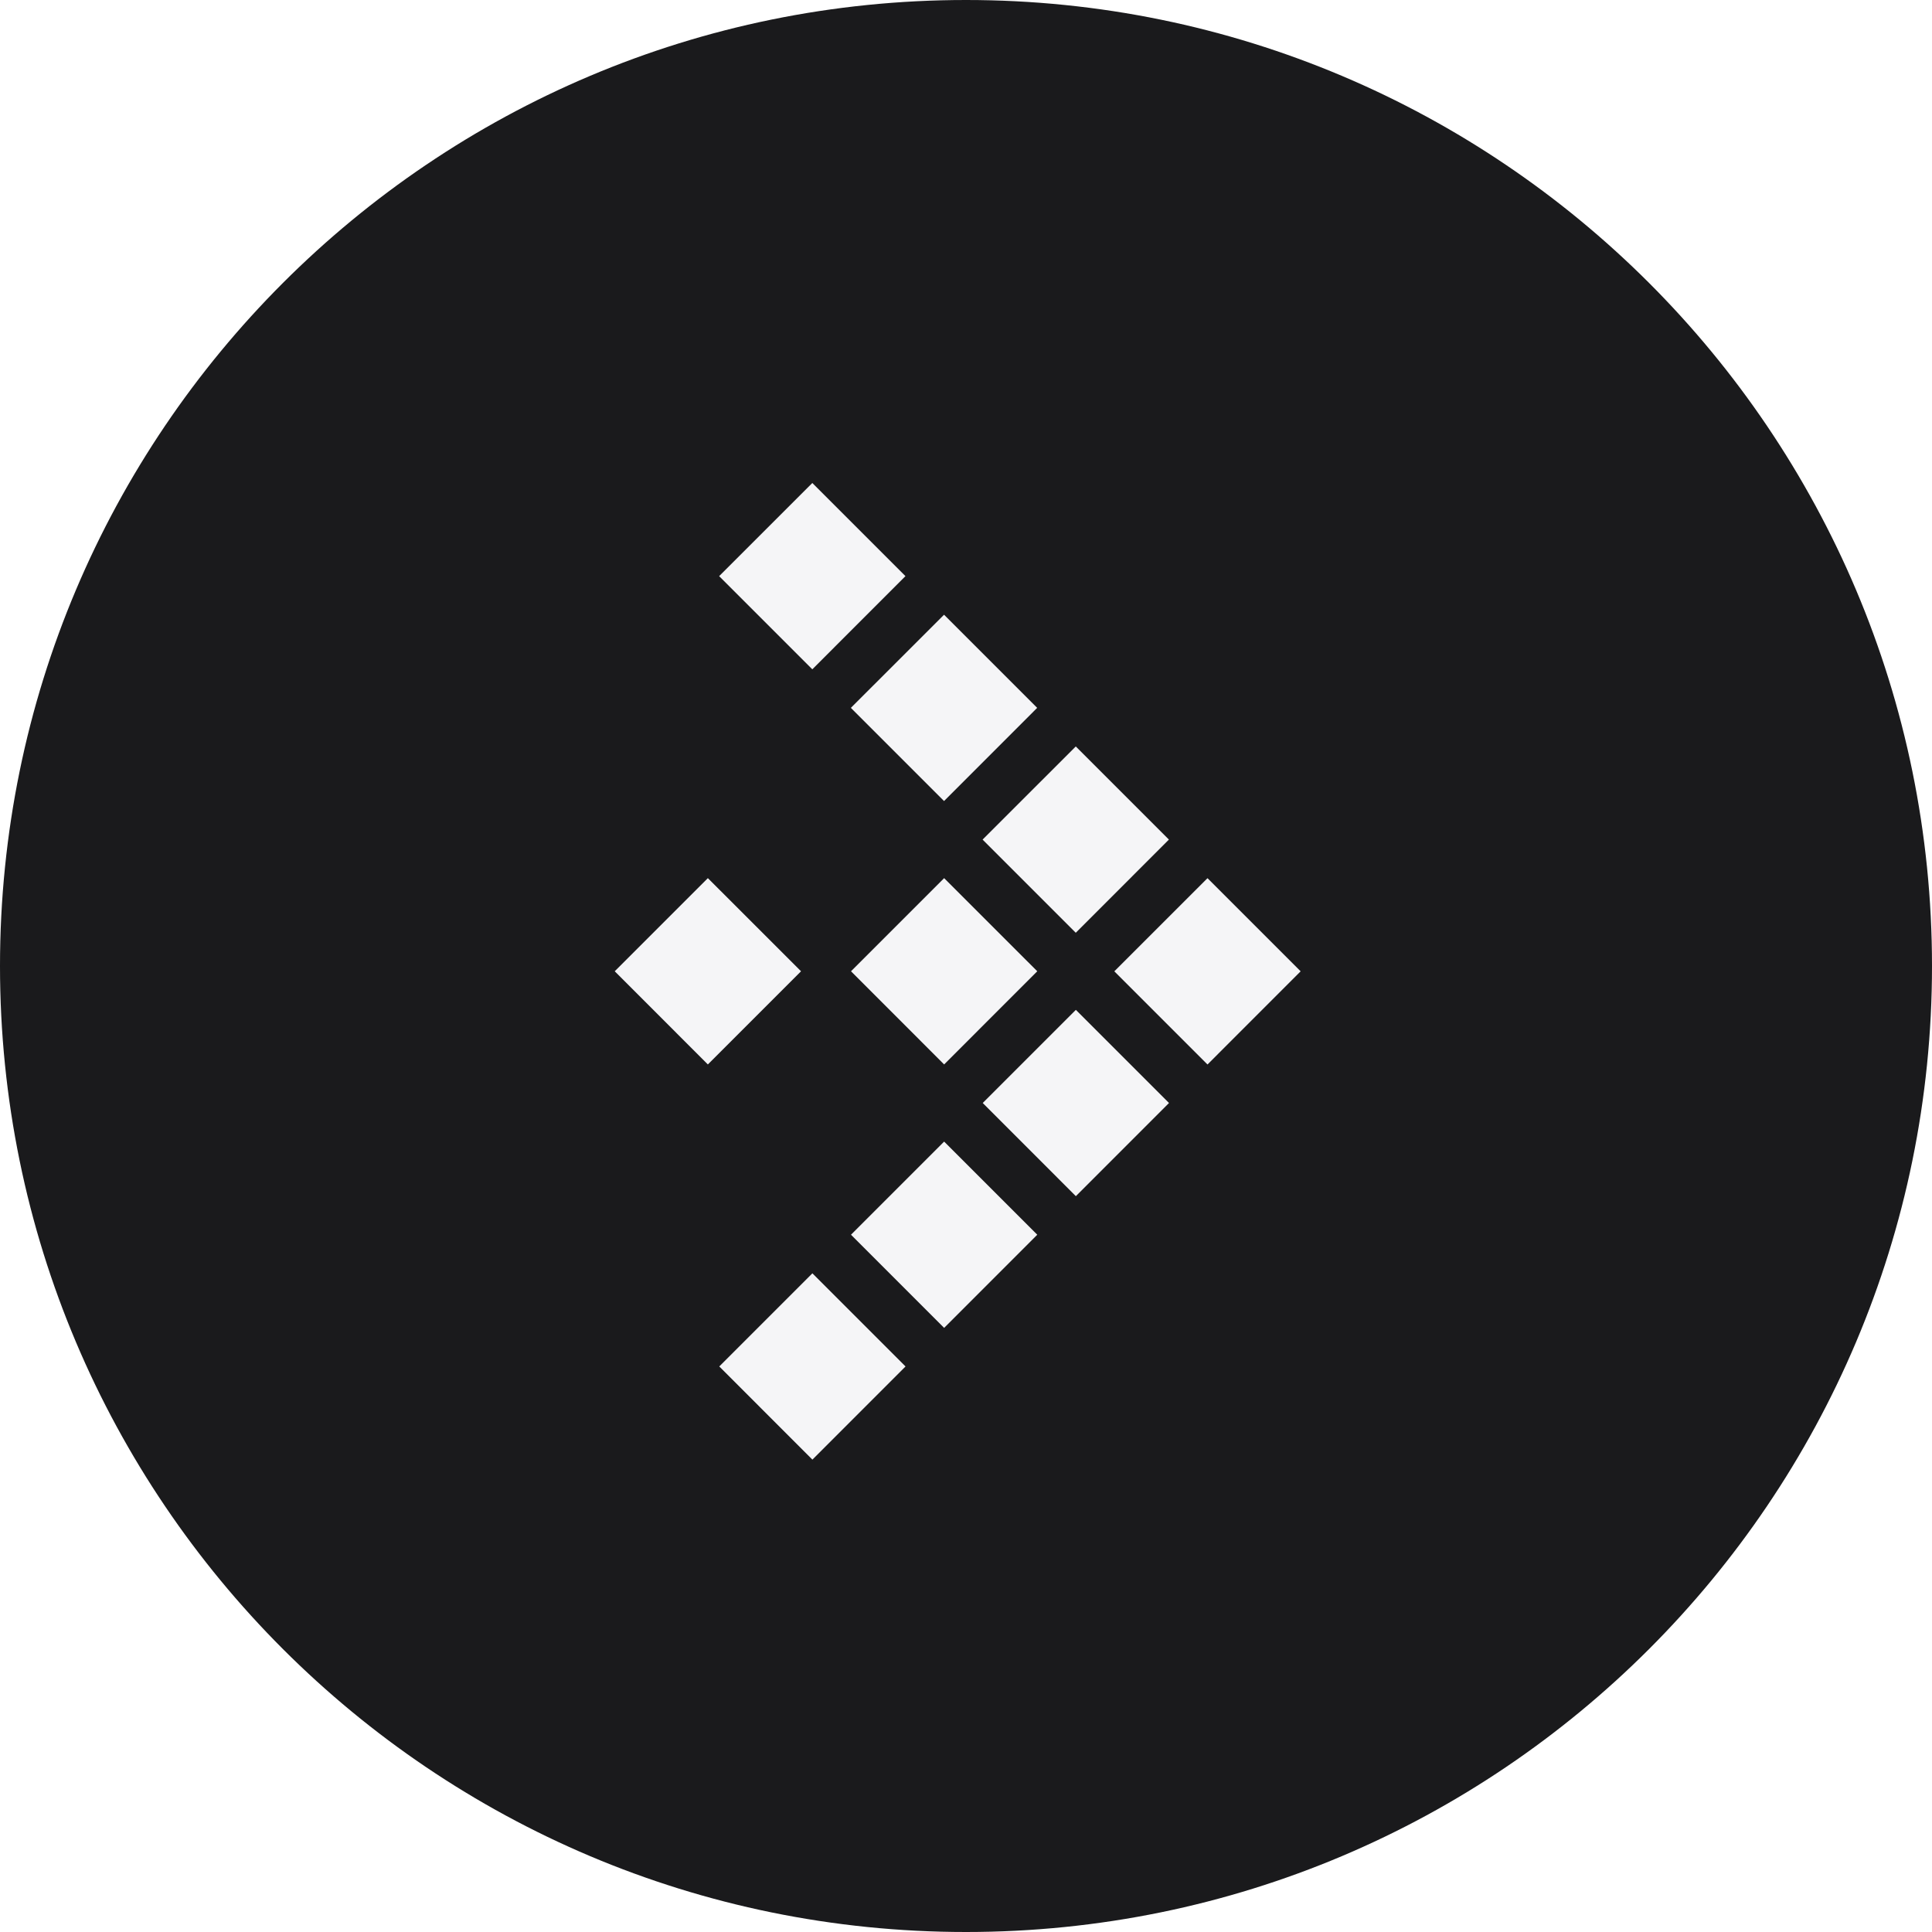
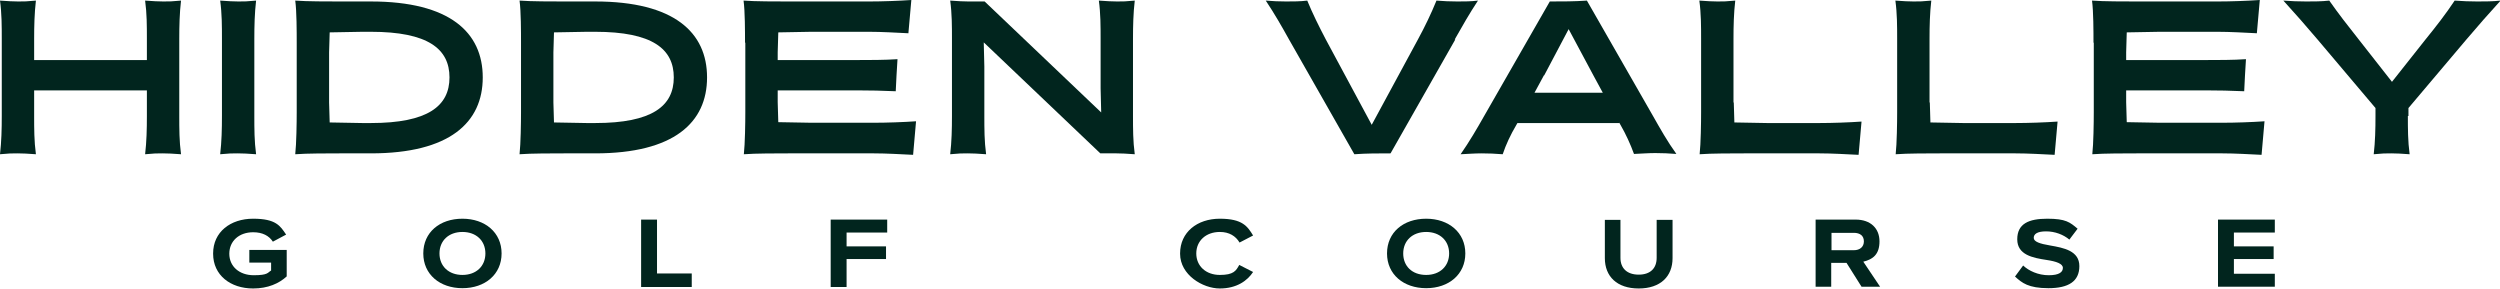
- <svg xmlns="http://www.w3.org/2000/svg" width="44" height="44" viewBox="0 0 44 44" fill="none">
-   <rect width="44" height="44" rx="22" fill="#1A1A1C" />
-   <path d="M27.5 20L29.621 22.121L27.5 24.243L25.378 22.121L27.5 20Z" fill="#F5F5F7" />
-   <path d="M20.623 31.12L18.502 33.242L16.381 31.12L18.502 28.999L20.623 31.12Z" fill="#F5F5F7" />
-   <path d="M24.5 17L26.621 19.121L24.5 21.243L22.378 19.121L24.5 17Z" fill="#F5F5F7" />
-   <path d="M23.623 28.12L21.502 30.242L19.381 28.12L21.502 25.999L23.623 28.12Z" fill="#F5F5F7" />
-   <path d="M21.5 14L23.621 16.121L21.5 18.243L19.378 16.121L21.5 14Z" fill="#F5F5F7" />
-   <path d="M26.623 25.12L24.502 27.242L22.381 25.12L24.502 22.999L26.623 25.12Z" fill="#F5F5F7" />
-   <path d="M18.5 11L20.621 13.121L18.5 15.243L16.378 13.121L18.5 11Z" fill="#F5F5F7" />
-   <path d="M23.623 22.12L21.502 24.242L19.381 22.12L21.502 19.999L23.623 22.12Z" fill="#F5F5F7" />
-   <path d="M18.243 22.12L16.121 24.242L14 22.12L16.121 19.999L18.243 22.12Z" fill="#F5F5F7" />
+ <svg xmlns="http://www.w3.org/2000/svg" id="Layer_1" version="1.1" viewBox="0 0 849.3 97.9">
+   <defs>
+     <style>
+       .st0 {
+         fill: #01251e;
+       }
+     </style>
+   </defs>
+   <g>
+     <path class="st0" d="M11.6,39.4c0,4.3,0,8.6.6,13-3.1-.2-4.2-.3-6.2-.3s-3,0-6,.3c.5-4.3.6-8.6.6-13V13.2C.6,8.9.6,4.6,0,.2c3.1.2,4.2.3,6.2.3s3,0,6-.3c-.5,4.3-.6,8.6-.6,13v7.2h38.3v-7.2c0-4.4,0-8.6-.6-13,3.1.2,4.2.3,6.2.3s3,0,6-.3c-.5,4.3-.6,8.6-.6,13v26.2c0,4.3,0,8.6.6,13-3.1-.2-4.2-.3-6.2-.3s-3,0-6,.3c.5-4.3.6-8.6.6-13v-8.7H11.6v8.7h0Z" />
+     <path class="st0" d="M86.4,39.4c0,4.3,0,8.6.6,13-3.1-.2-4.2-.3-6.2-.3s-3,0-6,.3c.5-4.3.6-8.6.6-13V13.2c0-4.3,0-8.6-.6-13,3.1.2,4.2.3,6.2.3s3,0,6-.3c-.5,4.3-.6,8.6-.6,13v26.2h0Z" />
+     <path class="st0" d="M115.5,52.1c-3.8,0-11.4,0-15.2.3.4-3.6.5-10.7.5-14.3V14.5c0-3.6,0-10.7-.5-14.3,3.8.3,11.4.3,15.2.3h10.5c26.8,0,38,10.5,38,25.8s-11.2,25.8-38,25.8h-10.5ZM111.8,34.8l.2,6.8,11.1.2h2.9c19.4,0,26.7-5.8,26.7-15.5s-7.3-15.5-26.7-15.5h-2.9l-11.1.2-.2,6.8v16.9h0Z" />
+     <path class="st0" d="M191.7,52.1c-3.8,0-11.4,0-15.2.3.4-3.6.5-10.7.5-14.3V14.5c0-3.6,0-10.7-.5-14.3,3.8.3,11.4.3,15.2.3h10.5c26.8,0,38,10.5,38,25.8s-11.2,25.8-38,25.8h-10.5ZM188,34.8l.2,6.8,11.1.2h2.9c19.4,0,26.7-5.8,26.7-15.5s-7.3-15.5-26.7-15.5h-2.9l-11.1.2-.2,6.8v16.9h0Z" />
+     <path class="st0" d="M253.1,14.5c0-3.6,0-10.7-.5-14.3,3.8.3,11.4.3,15.2.3h27.5C299.6.5,305.3.3,309.6,0c-.4,4.2-.7,7.6-1,11.3-4.1-.2-9.1-.5-13.3-.5h-19.8l-11.1.2-.2,6.8v2.6h26.8c4.3,0,9.6,0,13.9-.3-.3,4.2-.4,7.1-.6,10.9-4.1-.2-9.1-.3-13.3-.3h-26.8v4l.2,6.8,11.1.2h21.4c4.3,0,10-.2,14.3-.5-.4,4.2-.7,7.6-1,11.4-4.1-.2-9.1-.5-13.3-.5h-29c-3.8,0-11.4,0-15.2.3.4-3.6.5-10.7.5-14.3V14.5h-.1Z" />
+     <path class="st0" d="M323.4,13.2c0-4.3,0-8.6-.6-13,3.1.2,4.2.3,6.2.3h5.5l39.6,37.7-.2-8.2V13.2c0-4.3,0-8.6-.6-13,3.1.2,4.2.3,6.2.3s3,0,6-.3c-.5,4.3-.6,8.6-.6,13v26.2c0,4.3,0,8.6.6,13-3.1-.2-4.2-.3-6.2-.3h-5.5l-39.6-37.7.2,8.2v16.8c0,4.3,0,8.6.6,13-3.1-.2-4.2-.3-6.2-.3s-3,0-6,.3c.5-4.3.6-8.6.6-13V13.2Z" />
+     <path class="st0" d="M494.4,13.4l-22,38.7c-4.1,0-8.2,0-12.3.3l-22.2-39c-2.5-4.5-4.9-8.7-7.9-13.2,2.3.2,4.6.3,6.9.3s4.9,0,7.2-.3c1.8,4.4,4,8.8,6.3,13.2l15.6,29,15.7-29c2.4-4.4,4.5-8.8,6.3-13.2,2.3.2,4.8.3,7.1.3s4.6,0,7-.3c-2.9,4.4-5.3,8.6-7.9,13.2h.2Z" />
+     <path class="st0" d="M550,41.8h-34.5l-.4.7c-1.9,3.2-3.5,6.6-4.6,9.9-2.4-.2-4.9-.3-7.2-.3s-4.8.2-7.1.3c3-4.3,5.5-8.6,8-13L526.5.5c4.2,0,8.4,0,12.6-.3l22.4,39.1c2.5,4.4,4.9,8.7,8,13-2.4-.2-4.9-.3-7.2-.3s-4.8.2-7.2.3c-1.2-3.3-2.8-6.8-4.6-9.9l-.4-.7h0ZM524.5,25.6l-3.2,5.9h23.2l-3.2-5.9-8.4-15.7-8.3,15.7h0Z" />
+     <path class="st0" d="M589,34.8l.2,6.8,11.1.2h17.8c4.3,0,10-.2,14.3-.5-.4,4.2-.7,7.6-1,11.3-4.1-.2-9.1-.5-13.3-.5h-25.5c-3.8,0-11.4,0-15.2.3.4-3.6.5-10.7.5-14.3V13.2c0-4.3,0-8.6-.6-13,3.1.2,4.2.3,6.2.3s3,0,6-.3c-.5,4.3-.6,8.6-.6,13v21.6h0Z" />
+     <path class="st0" d="M655.6,34.8l.2,6.8,11.1.2h17.8c4.3,0,10-.2,14.3-.5-.4,4.2-.7,7.6-1,11.3-4.1-.2-9.1-.5-13.3-.5h-25.5c-3.8,0-11.4,0-15.2.3.4-3.6.5-10.7.5-14.3V13.2c0-4.3,0-8.6-.6-13,3.1.2,4.2.3,6.2.3s3,0,6-.3c-.5,4.3-.6,8.6-.6,13v21.6h0Z" />
+     <path class="st0" d="M711.2,14.5c0-3.6,0-10.7-.5-14.3,3.8.3,11.4.3,15.2.3h27.5C757.7.5,763.4.3,767.7,0c-.4,4.2-.7,7.6-1,11.3-4.1-.2-9.1-.5-13.3-.5h-19.8l-11.1.2-.2,6.8v2.6h26.8c4.3,0,9.7,0,13.9-.3-.3,4.2-.4,7.1-.6,10.9-4.1-.2-9.1-.3-13.3-.3h-26.8v4l.2,6.8,11.1.2h21.4c4.3,0,10-.2,14.3-.5-.4,4.2-.7,7.6-1,11.4-4.1-.2-9.1-.5-13.3-.5h-29c-3.8,0-11.4,0-15.2.3.4-3.6.5-10.7.5-14.3V14.5h-.1Z" />
+     <path class="st0" d="M818,39.4c0,4.3,0,8.6.6,13-3.1-.2-4.2-.3-6.2-.3s-3,0-6,.3c.5-4.3.6-8.6.6-13v-2.7l-19.7-23.3c-3.8-4.5-7.6-8.8-11.6-13.2,2.6.2,5.2.3,7.8.3s5.2,0,7.8-.3c3,4.3,6.5,8.8,10,13.2l11.3,14.4,11.4-14.4c3.5-4.3,7-8.8,9.9-13.2,2.6.2,5.2.3,7.7.3s5.2,0,7.9-.3c-4,4.4-7.7,8.6-11.6,13.2l-19.7,23.3v2.7h-.2Z" />
+   </g>
+   <g>
+     <path class="st0" d="M72.4,86.1c0-7.3,5.9-11.8,13.6-11.8s9.2,2.4,11.2,5.4l-4.5,2.4c-1.3-2-3.5-3.2-6.7-3.2-4.8,0-8.1,3-8.1,7.3s3.4,7.3,8.3,7.3,4.7-.9,5.9-1.6v-2.7h-7.4v-4.3h12.7v9c-2.6,2.4-6.4,4.1-11.4,4.1-7.7,0-13.6-4.5-13.6-11.8h0Z" />
+     <path class="st0" d="M143.8,86.1c0-7.2,5.6-11.8,13.3-11.8s13.3,4.7,13.3,11.8-5.6,11.8-13.3,11.8-13.3-4.7-13.3-11.8ZM157.1,93.4c4.7,0,7.8-3,7.8-7.3s-3.1-7.3-7.8-7.3-7.8,3-7.8,7.3,3.1,7.3,7.8,7.3Z" />
+     <path class="st0" d="M217.8,74.6h5.4v18.3h11.8v4.6h-17.2s0-22.9,0-22.9Z" />
+     <path class="st0" d="M282.2,74.6h19.2v4.4h-13.8v4.7h13.4v4.3h-13.4v9.5h-5.4v-22.9h0Z" />
+     <path class="st0" d="M400.9,86.1c0-7.2,5.8-11.8,13.5-11.8s9.4,2.6,11.3,5.7l-4.6,2.4c-1.3-2.2-3.5-3.6-6.7-3.6-4.7,0-8,3-8,7.3s3.3,7.3,8,7.3,5.5-1.4,6.6-3.4l4.7,2.4c-1.9,2.9-5.5,5.6-11.3,5.6s-13.5-4.6-13.5-11.8h0Z" />
+     <path class="st0" d="M471.2,86.1c0-7.2,5.6-11.8,13.3-11.8s13.3,4.7,13.3,11.8-5.6,11.8-13.3,11.8-13.3-4.7-13.3-11.8ZM484.5,93.4c4.7,0,7.8-3,7.8-7.3s-3.1-7.3-7.8-7.3-7.8,3-7.8,7.3,3,7.3,7.8,7.3Z" />
+     <path class="st0" d="M545.2,87.7v-13h5.3v12.9c0,3.5,2.2,5.7,6.2,5.7s6.1-2.2,6.1-5.7v-12.9h5.4v13c0,6.2-4.1,10.3-11.5,10.3s-11.5-4.1-11.5-10.3h0Z" />
+     <path class="st0" d="M616.8,74.6h13.6c5.1,0,8.1,3,8.1,7.4s-2.2,6.1-5.5,6.9l5.7,8.5h-6.3l-5.1-8.1h-5.2v8.1h-5.3v-22.9h0ZM629.8,85c2,0,3.4-1.1,3.4-3s-1.3-2.9-3.4-2.9h-7.6v5.9h7.6Z" />
+     <path class="st0" d="M684.5,94l2.8-3.8c1.9,1.8,5.1,3.3,8.7,3.3s4.8-1.1,4.8-2.5-2.2-2.2-5.6-2.7c-4.6-.7-9.9-1.7-9.9-7s3.9-7,10.2-7,7.7,1.2,10.3,3.4l-2.8,3.7c-2-1.7-4.9-2.8-7.9-2.8s-4.2.9-4.2,2.2,2,2,5.6,2.6c4.6.8,9.9,1.8,9.9,7s-3.7,7.5-10.5,7.5-9-1.8-11.3-3.9h0Z" />
+     <path class="st0" d="M753.5,74.6h19.3v4.4h-13.9v4.7h13.5v4.3h-13.5v5h13.9v4.4h-19.3v-22.9h0Z" />
+   </g>
</svg>
